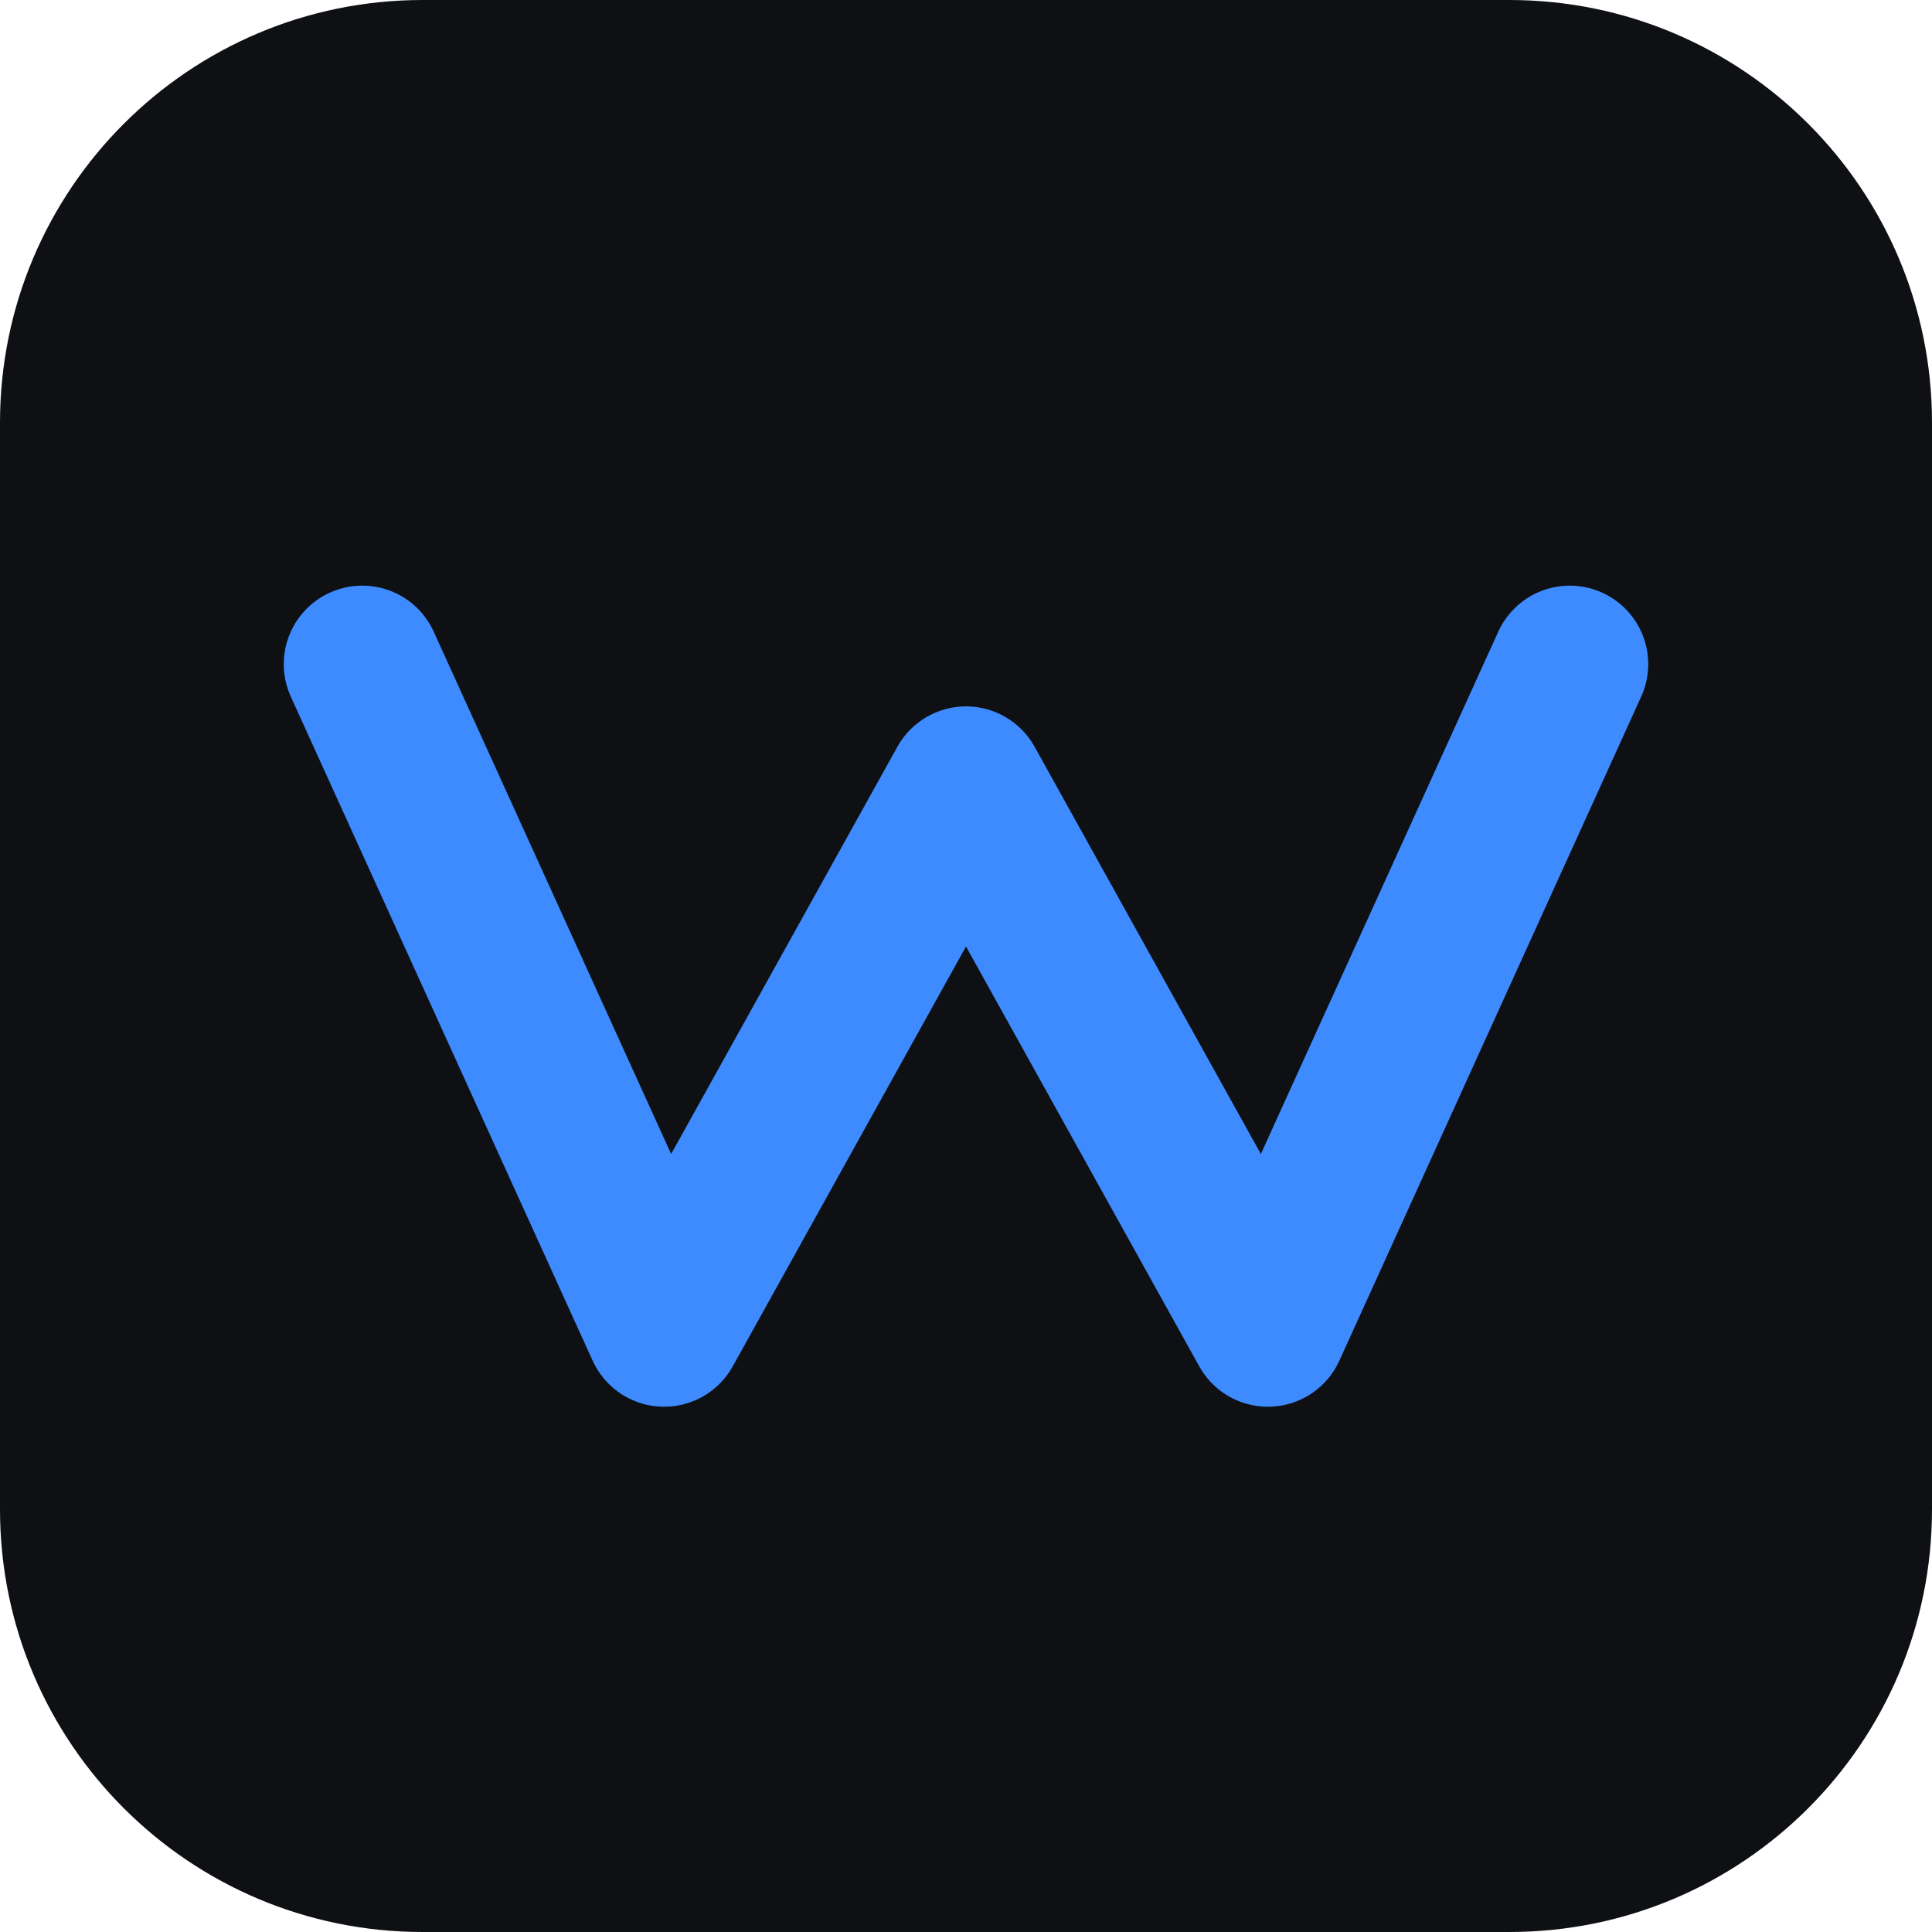
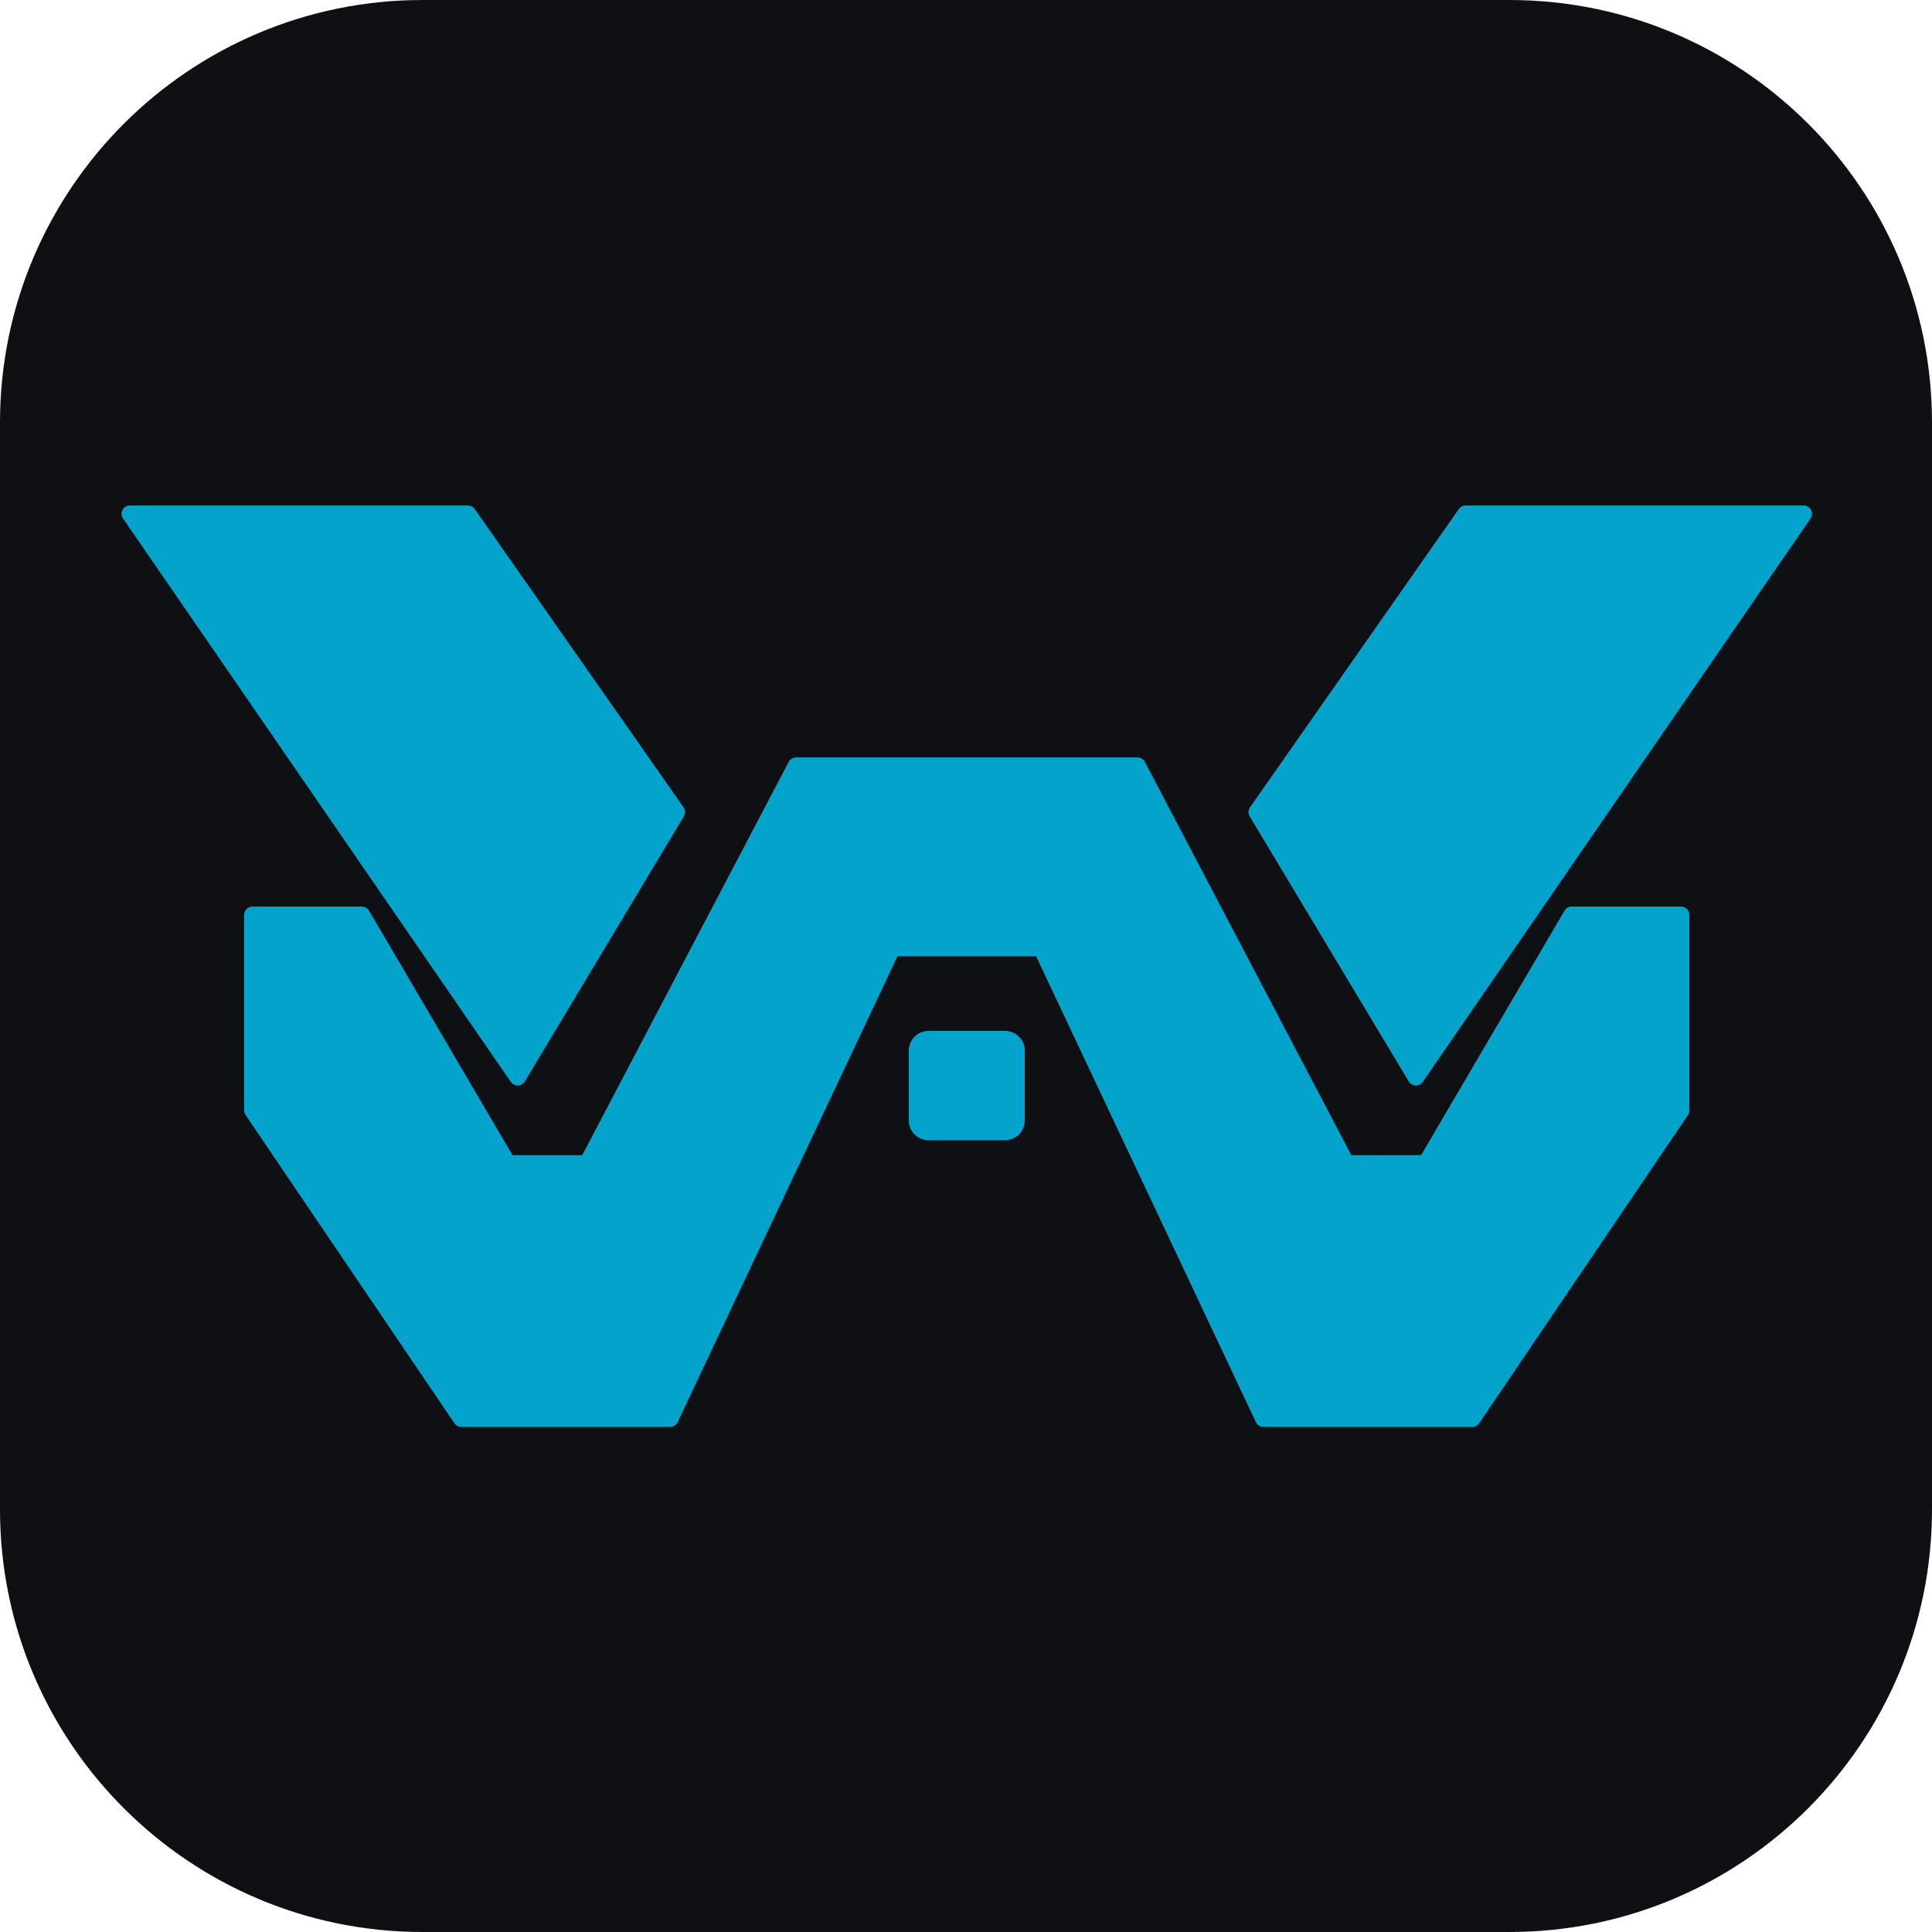
- <svg xmlns="http://www.w3.org/2000/svg" viewBox="0 0 32 32">
-   <rect width="32" height="32" rx="7" fill="#0E1013" />
-   <path d="M6 11l5 11 5-9 5 9 5-11" fill="none" stroke="#3D8BFF" stroke-width="2.6" stroke-linecap="round" stroke-linejoin="round" />
+ <svg xmlns="http://www.w3.org/2000/svg" viewBox="0 0 64 64">
+   <rect width="64" height="64" rx="14" fill="#0E1013" />
+   <g transform="translate(4.3 16.8) scale(0.1098)">
+     <path d="M0 2L102 2L165 92L117 172Z" fill="#03A3CB" stroke="#03A3CB" stroke-width="5" stroke-linejoin="round" />
+     <path d="M388 172L340 92L403 2L505 2Z" fill="#03A3CB" stroke="#03A3CB" stroke-width="5" stroke-linejoin="round" />
+     <path d="M37 123L37 182L100 275L163 275L230 133L275 133L342 275L405 275L468 182L468 123L435 123L391 198L367 198L304 78L201 78L138 198L114 198L70 123Z" fill="#03A3CB" stroke="#03A3CB" stroke-width="5" stroke-linejoin="round" />
+     <rect x="235" y="158" width="35" height="33" rx="6" fill="#03A3CB" />
+   </g>
</svg>
